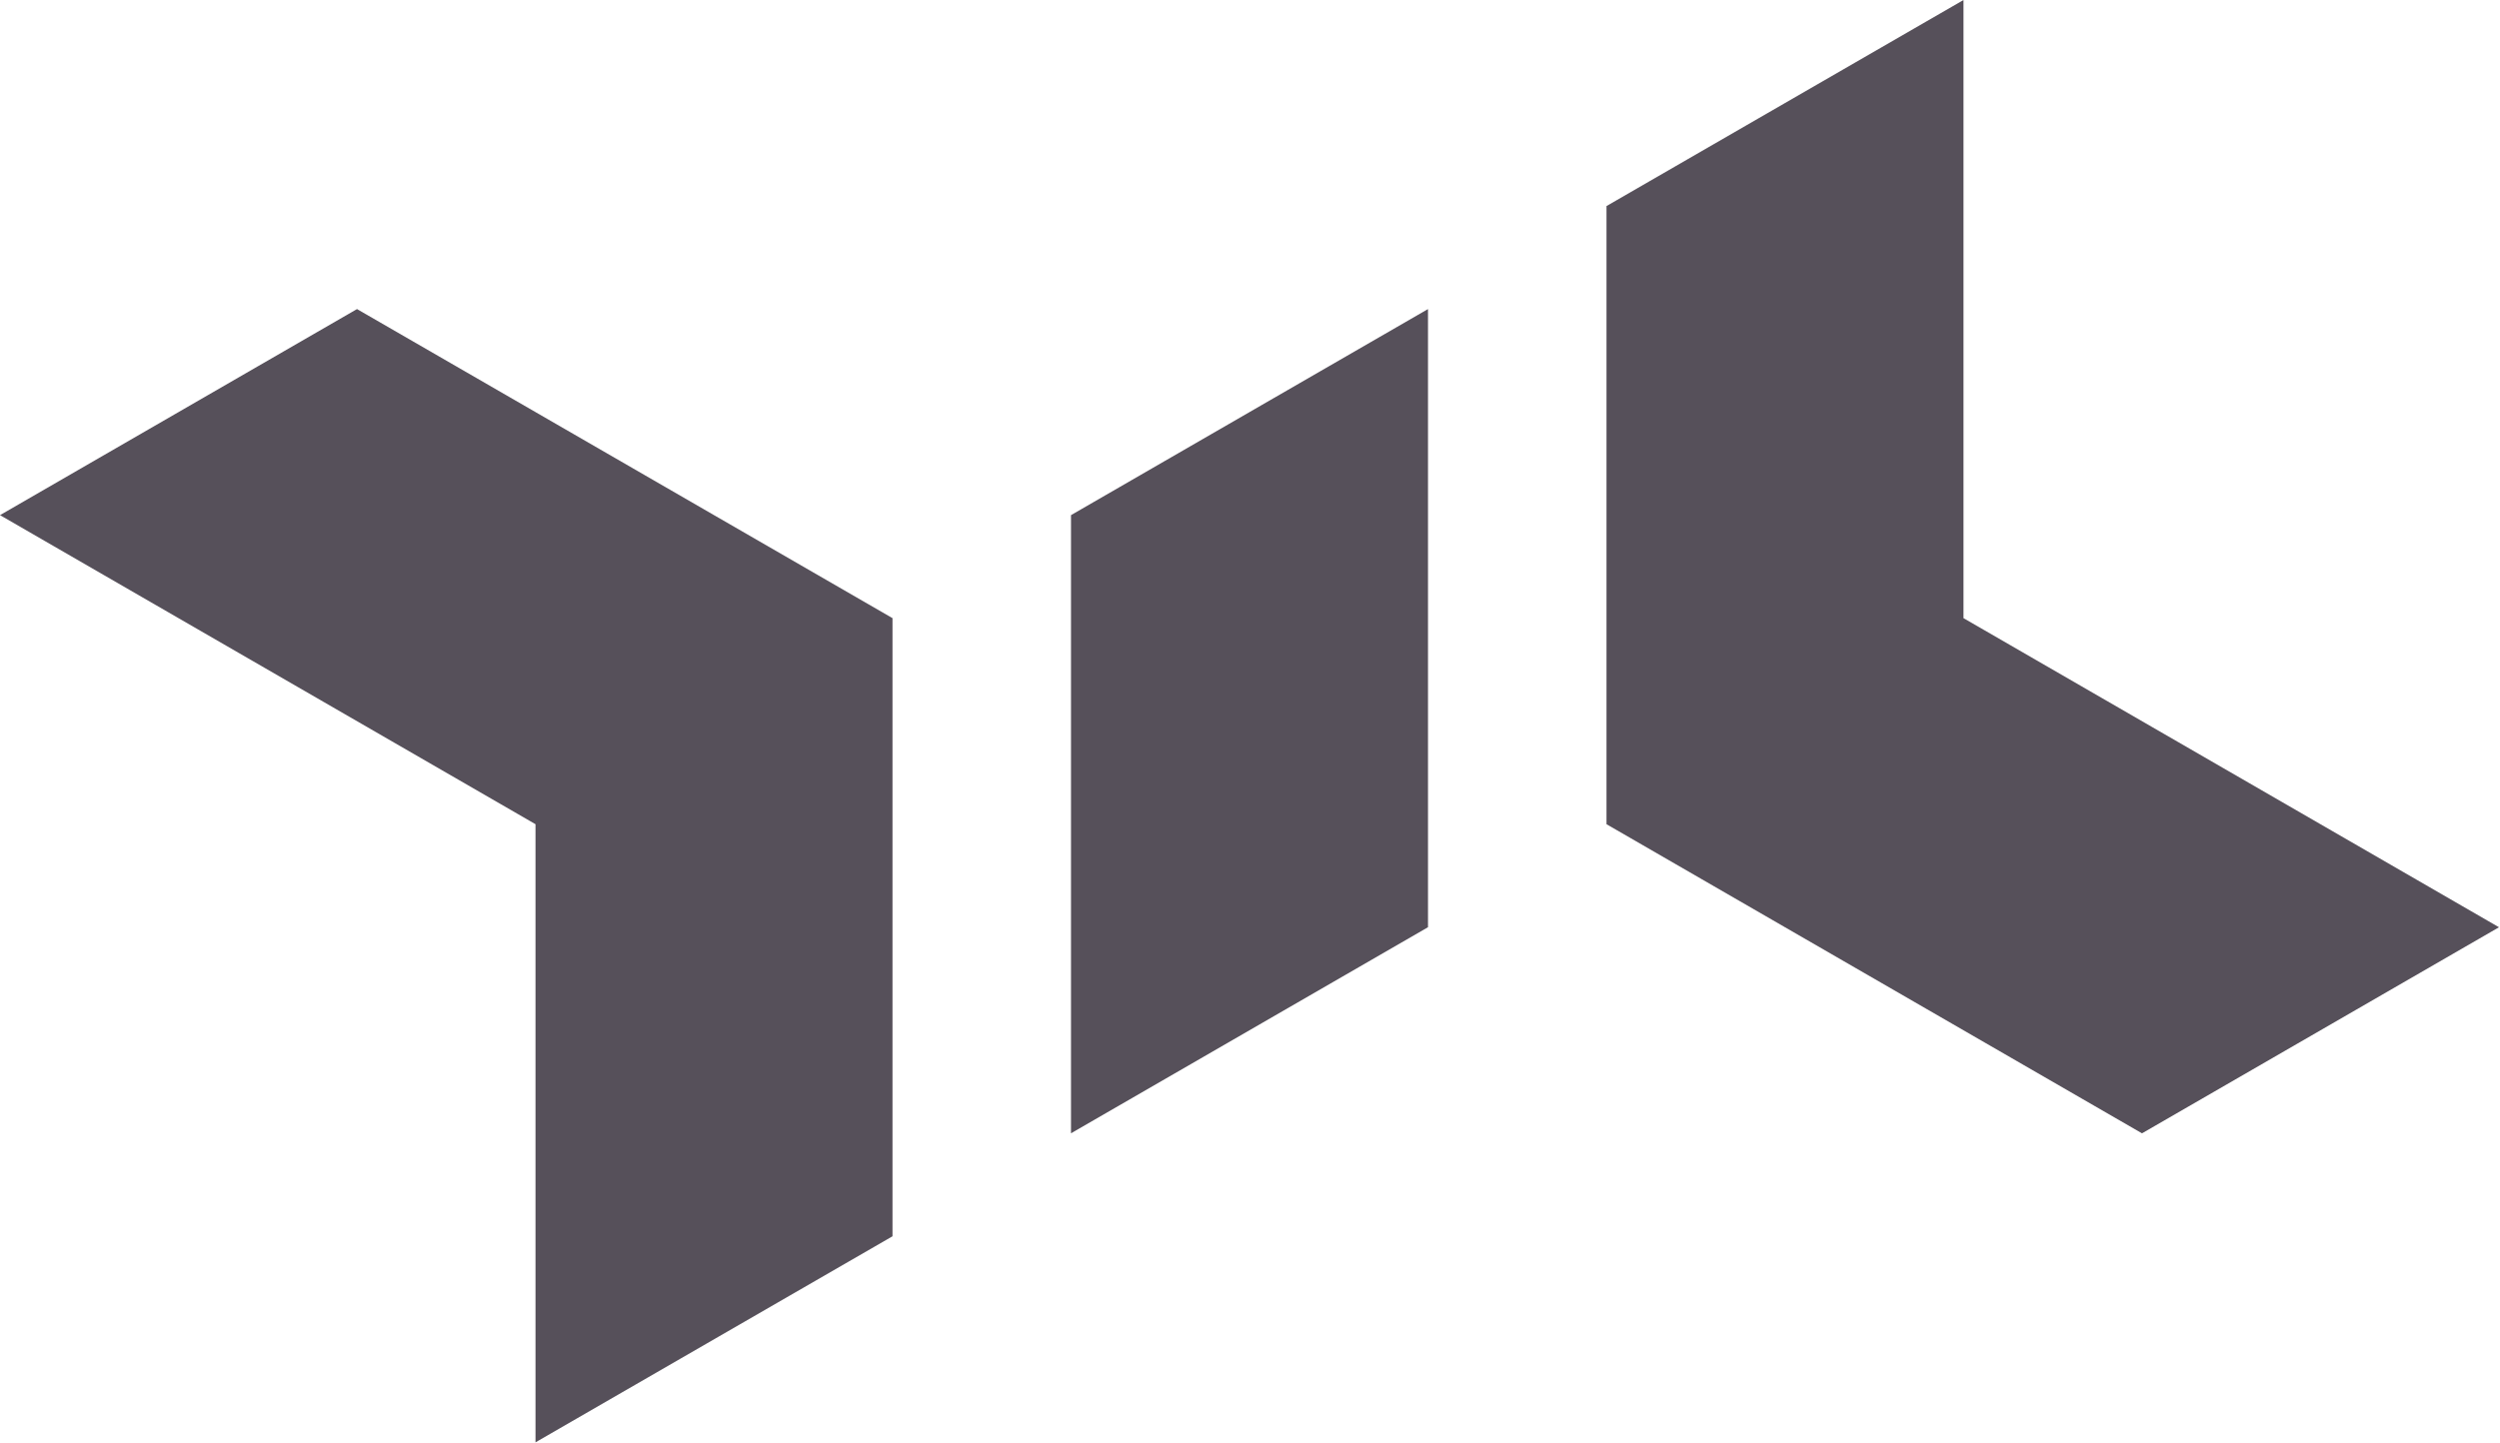
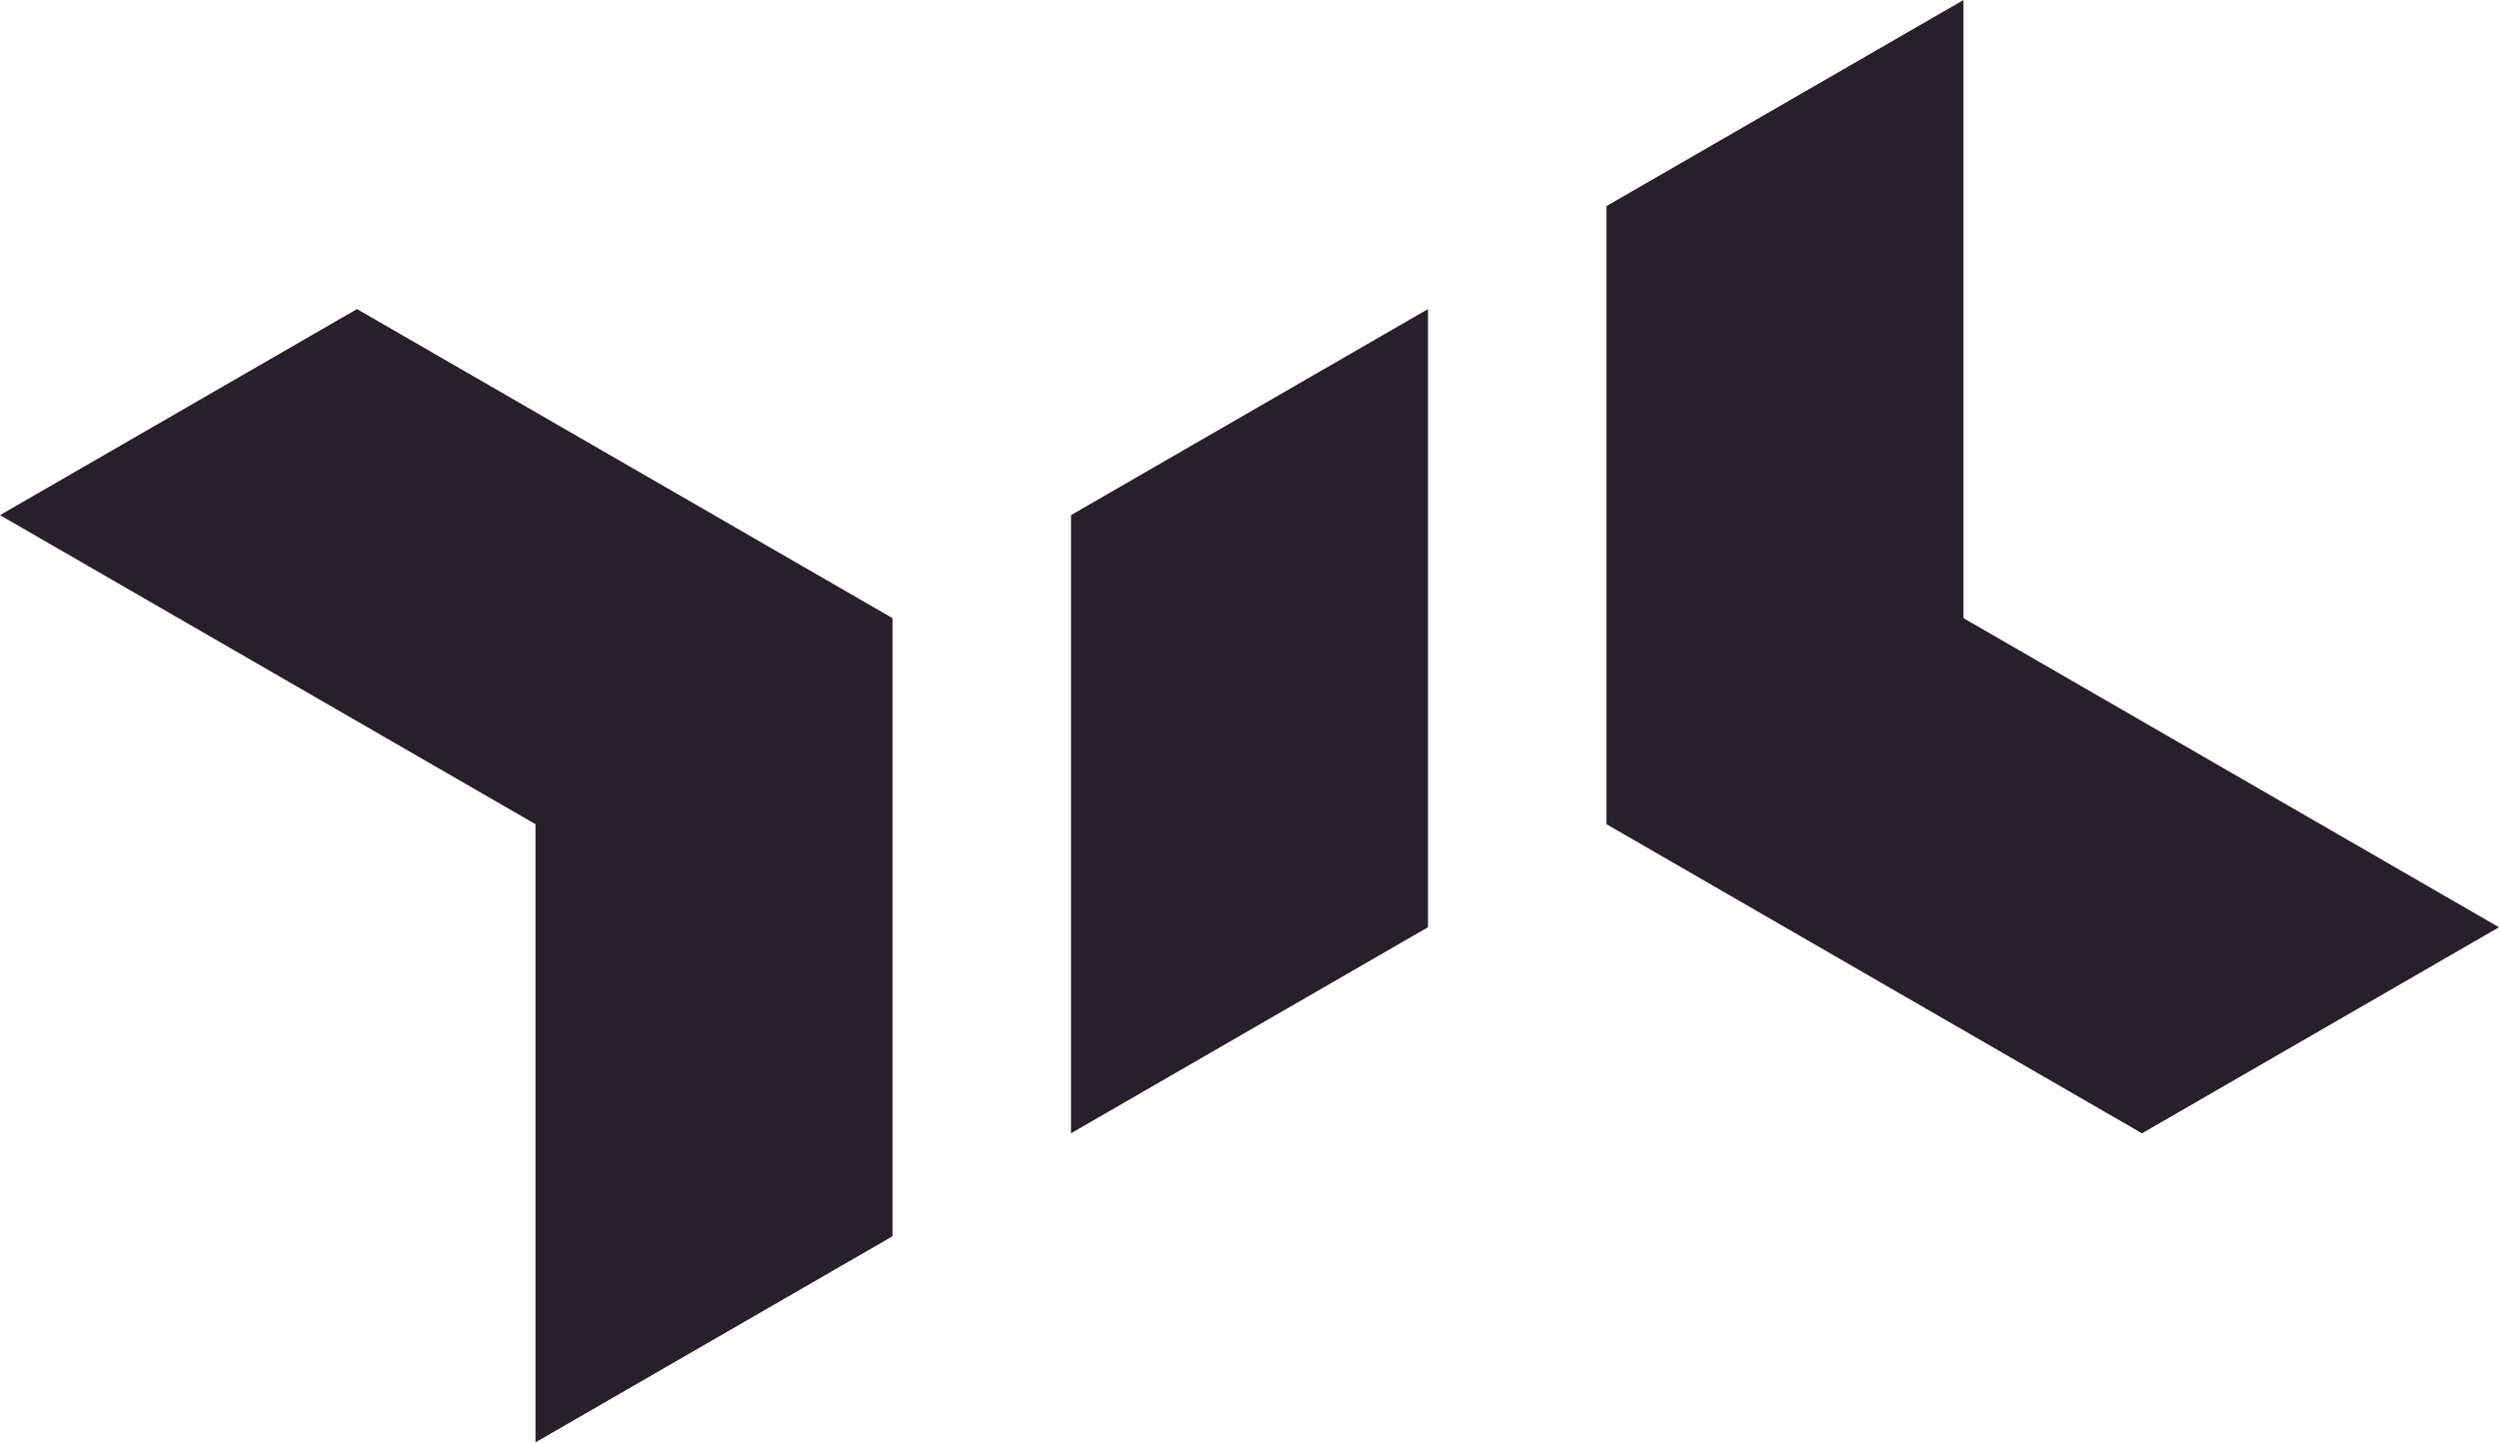
<svg xmlns="http://www.w3.org/2000/svg" width="158.044mm" height="91.247mm" viewBox="0 0 560 323.316" id="svg8379" version="1.1">
  <defs id="defs8381" />
  <g id="layer1">
-     <path style="color:#000000;display:inline;overflow:visible;visibility:visible;opacity:1;fill:#56505a;fill-opacity:1;fill-rule:evenodd;stroke:none;stroke-width:112;stroke-linecap:butt;stroke-linejoin:round;stroke-miterlimit:4;stroke-dasharray:none;stroke-dashoffset:0;stroke-opacity:1;marker:none;enable-background:accumulate" d="m 440,0 -80,46.19 0,138.56 120,69.29 80,-46.19 L 440,138.56 440,0 Z M 80,69.28 0,115.47 l 120,69.28 0,138.56 80,-46.19 0,-138.56 L 80,69.28 Z m 240,0 -80,46.19 0,138.56 80,-46.19 0,-138.56 z" id="path8363" />
+     <path style="color:#000000;display:inline;overflow:visible;visibility:visible;opacity:1;fill:#26202a;fill-opacity:1;fill-rule:evenodd;stroke:none;stroke-width:112;stroke-linecap:butt;stroke-linejoin:round;stroke-miterlimit:4;stroke-dasharray:none;stroke-dashoffset:0;stroke-opacity:1;marker:none;enable-background:accumulate" d="m 440,0 -80,46.19 0,138.56 120,69.29 80,-46.19 L 440,138.56 440,0 Z M 80,69.28 0,115.47 l 120,69.28 0,138.56 80,-46.19 0,-138.56 L 80,69.28 Z m 240,0 -80,46.19 0,138.56 80,-46.19 0,-138.56 z" id="path8363" />
  </g>
</svg>
